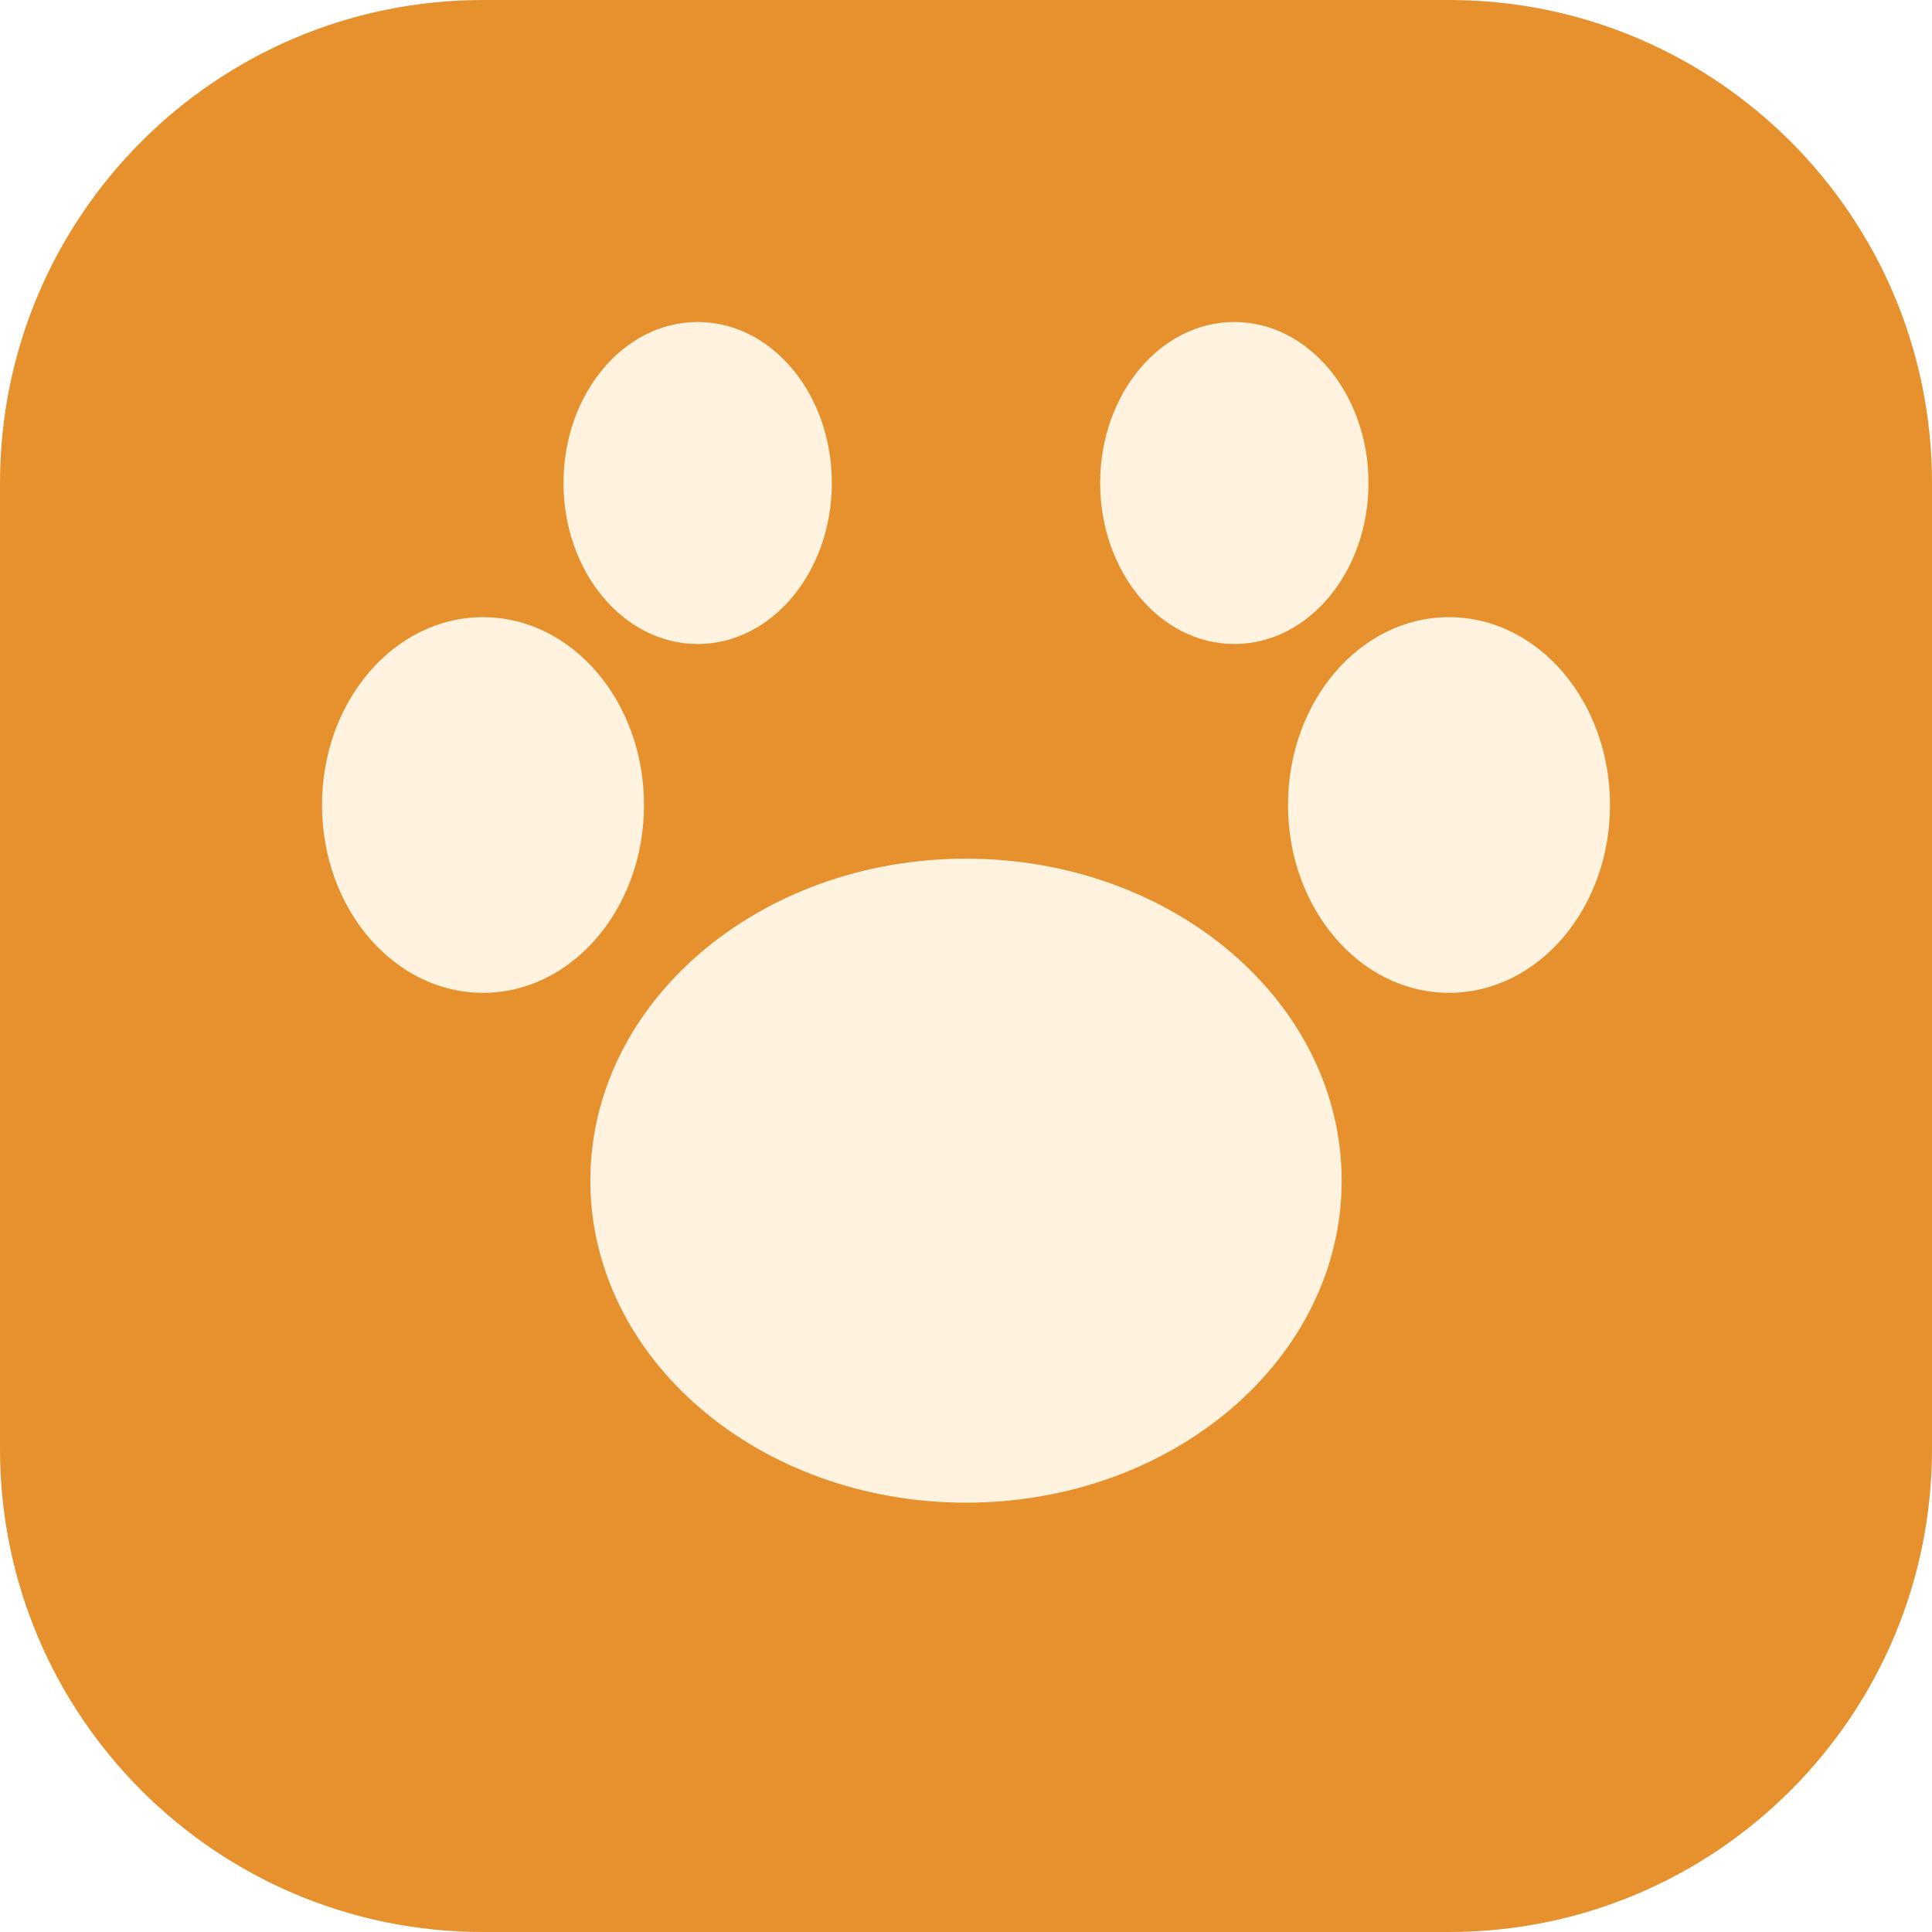
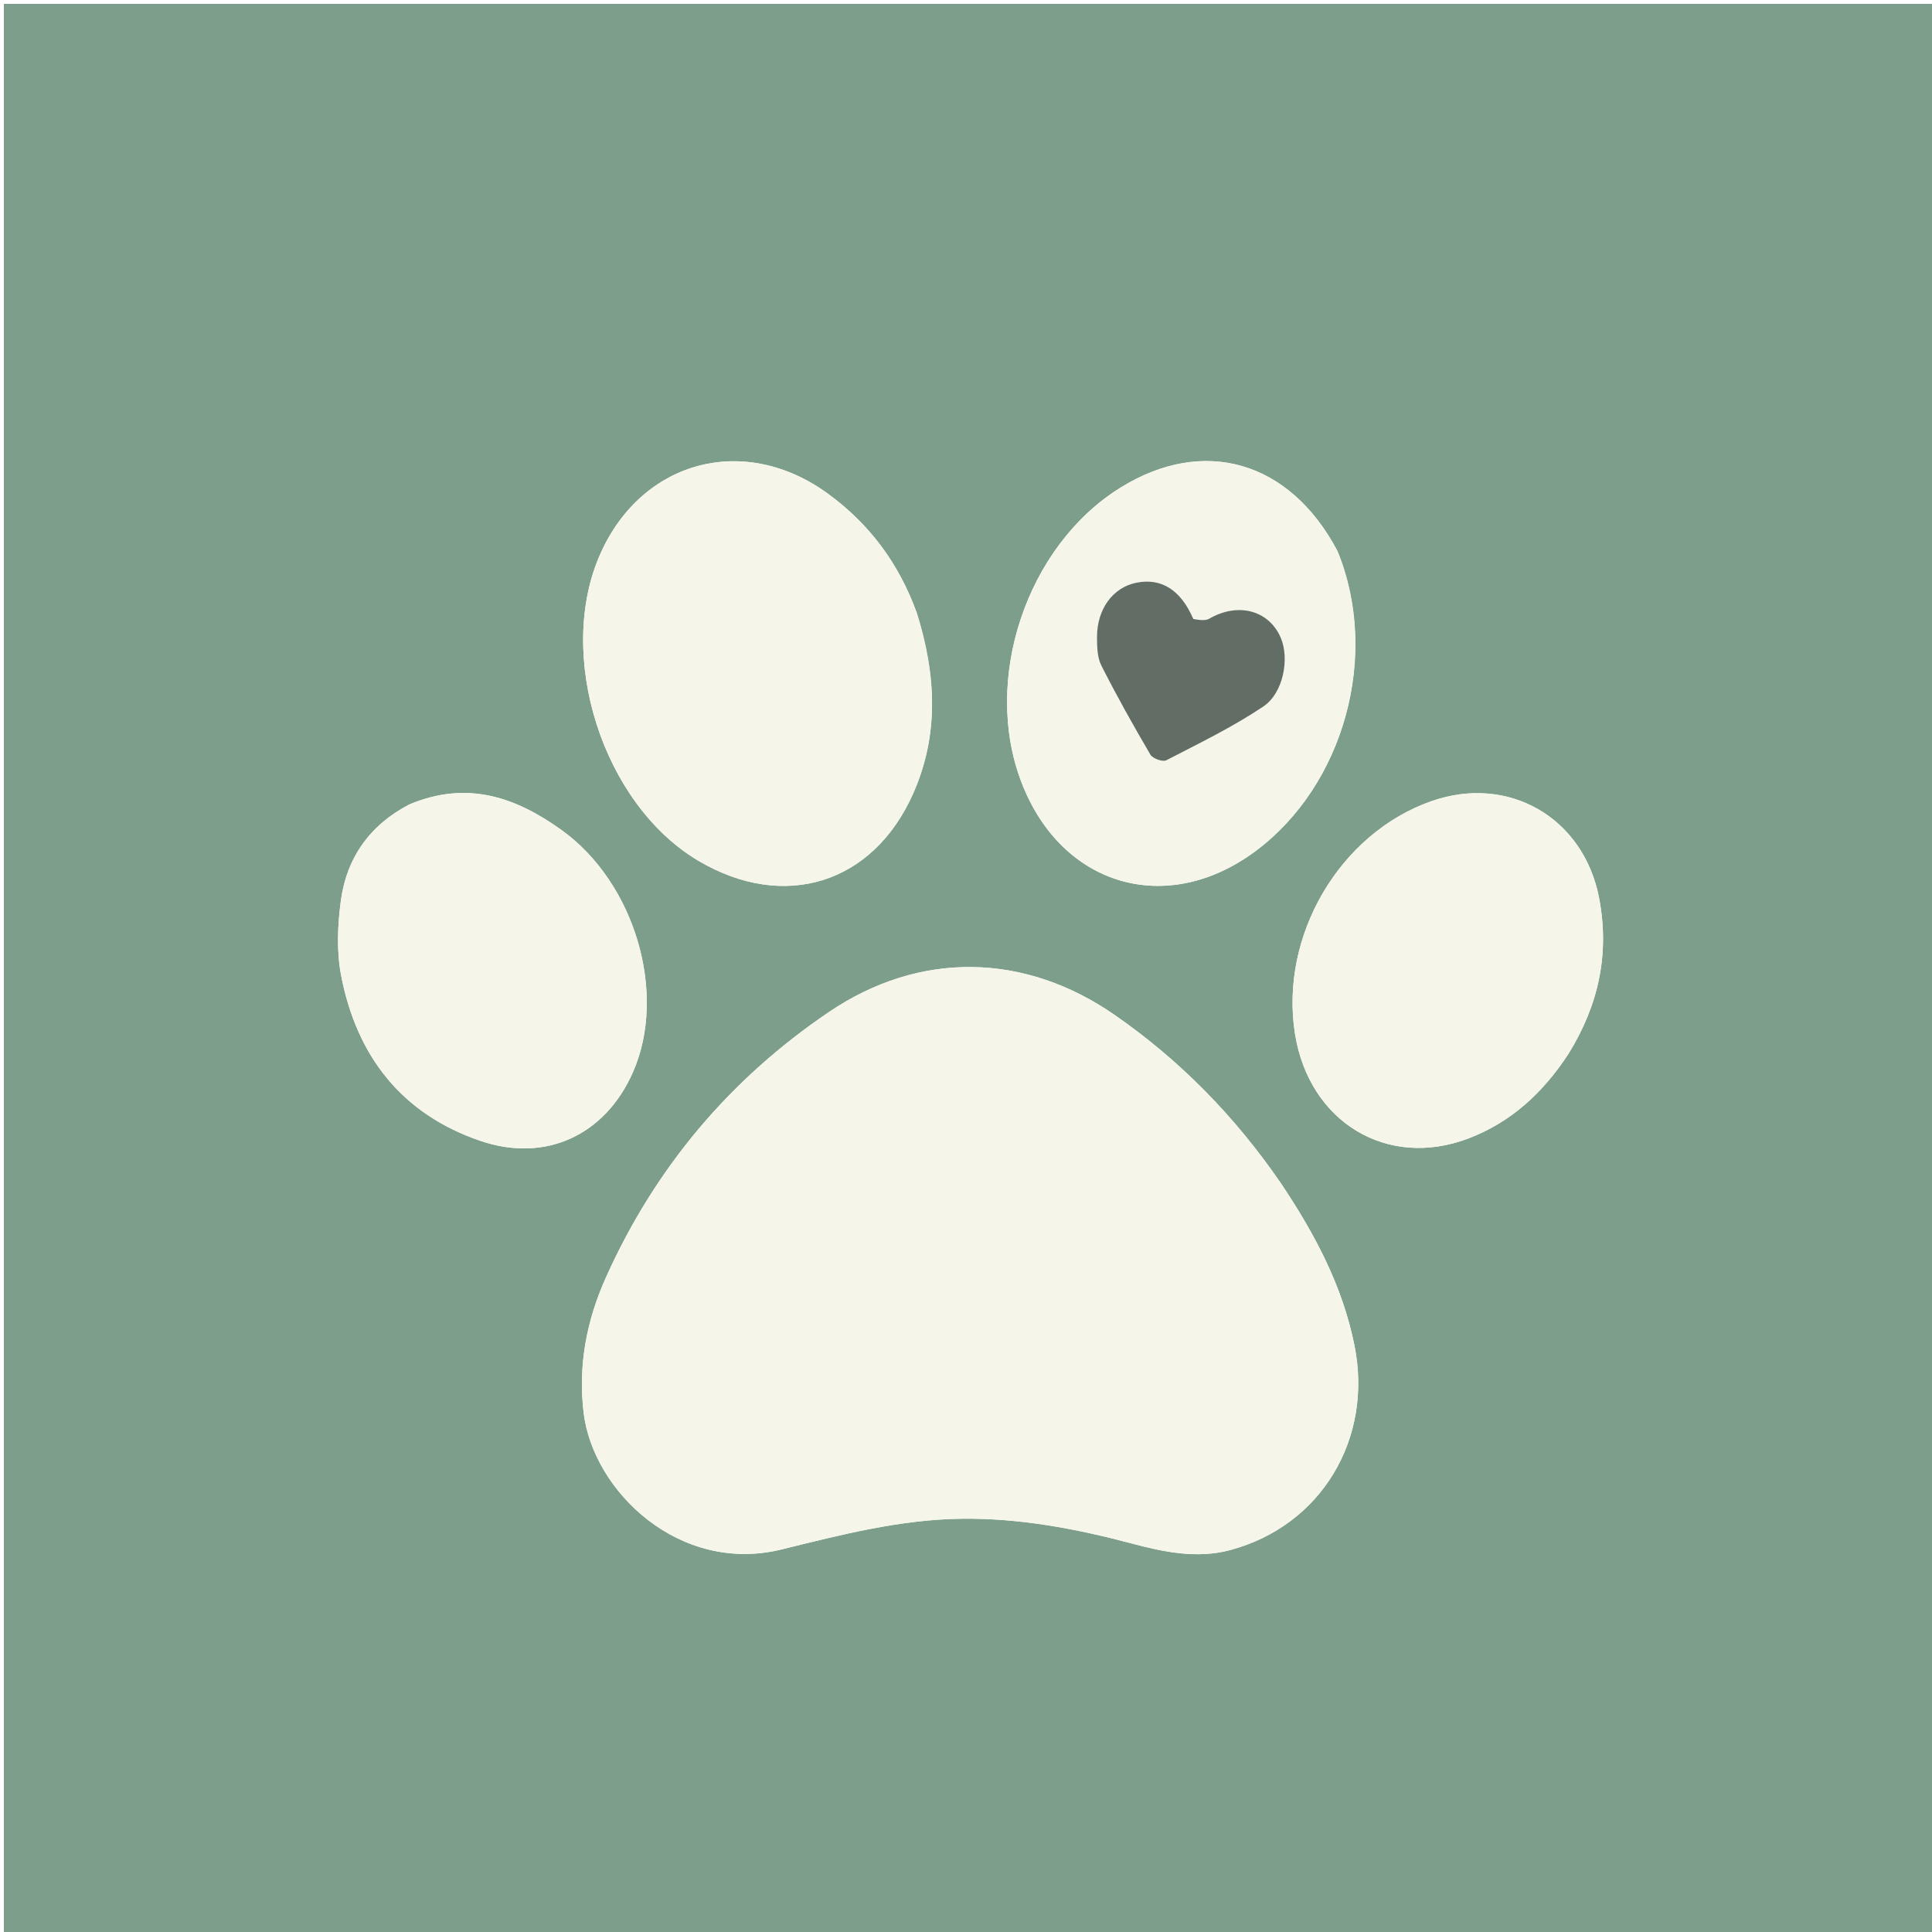
- <svg xmlns="http://www.w3.org/2000/svg" viewBox="0 0 72 72" width="72" height="72" role="img" aria-label="PawRecord icon">
-   <rect width="72" height="72" rx="18" fill="#e6912e" />
-   <g fill="#fff3e0">
-     <ellipse cx="36" cy="44" rx="14" ry="12" />
-     <ellipse cx="18" cy="30" rx="6" ry="7" />
-     <ellipse cx="54" cy="30" rx="6" ry="7" />
-     <ellipse cx="26" cy="18" rx="5" ry="6" />
-     <ellipse cx="46" cy="18" rx="5" ry="6" />
-   </g>
+ <svg xmlns="http://www.w3.org/2000/svg" version="1.1" id="Layer_1" x="0px" y="0px" width="100%" viewBox="0 0 500 500" enable-background="new 0 0 500 500" xml:space="preserve">
+   <path fill="#7C9E8A" opacity="1" stroke="none" d=" M331,501   C220.667,501 110.833,501 1,501   C1,334.333 1,167.667 1,1   C167.667,1 334.333,1 501,1   C501,167.667 501,334.333 501,501   C444.5,501 388,501 331,501  M331.399,306.098   C319.689,289.031 305.475,274.454 288.432,262.645   C265.121,246.492 237.977,246.047 214.561,261.893   C188.839,279.298 169.553,302.249 156.816,330.59   C151.823,341.701 149.57,353.35 151.044,365.599   C153.504,386.029 175.943,407.501 202.329,400.98   C217.687,397.184 233.024,393.225 248.973,393.044   C263.9,392.874 278.445,395.612 292.808,399.433   C301.233,401.674 309.776,403.461 318.39,401.152   C341.901,394.853 355.375,372.399 350.545,348.256   C347.481,332.943 340.386,319.493 331.399,306.098  M237.147,158.395   C232.627,145.818 225.004,135.576 214.178,127.706   C192.723,112.109 166.304,119.04 155.451,143.141   C143.619,169.417 155.941,208.132 180.806,222.804   C202.951,235.87 225.947,228.734 236.311,205.397   C243.065,190.188 242.307,174.663 237.147,158.395  M346.061,142.469   C333.805,119.286 311.548,112.829 289.982,126.199   C265.667,141.273 254.07,175.956 264.423,202.637   C274.814,229.415 301.992,237.331 324.936,220.262   C347.824,203.234 357.171,169.665 346.061,142.469  M105.85,208.216   C95.66,213.528 89.665,222.057 88.19,233.255   C87.358,239.572 87.089,246.286 88.288,252.488   C92.298,273.24 103.898,288.282 124.296,295.246   C141.159,301.003 156.565,293.803 163.754,277.601   C172.798,257.221 164.373,228.487 145.311,214.801   C133.502,206.323 120.952,201.92 105.85,208.216  M406.031,272.517   C413.7,260.14 416.614,246.863 413.849,232.423   C409.865,211.616 390.423,200.34 370.447,207.343   C346.701,215.669 331.136,242.175 335.132,267.483   C338.747,290.377 358.991,302.675 380.094,294.605   C391.024,290.425 399.308,282.871 406.031,272.517  z" />
+   <path fill="#F5F5EA" opacity="1" stroke="none" d=" M331.613,306.388   C340.386,319.493 347.481,332.943 350.545,348.256   C355.375,372.399 341.901,394.853 318.39,401.152   C309.776,403.461 301.233,401.674 292.808,399.433   C278.445,395.612 263.9,392.874 248.973,393.044   C233.024,393.225 217.687,397.184 202.329,400.98   C175.943,407.501 153.504,386.029 151.044,365.599   C149.57,353.35 151.823,341.701 156.816,330.59   C169.553,302.249 188.839,279.298 214.561,261.893   C237.977,246.047 265.121,246.492 288.432,262.645   C305.475,274.454 319.689,289.031 331.613,306.388  z" />
+   <path fill="#F5F5EA" opacity="1" stroke="none" d=" M237.332,158.744   C242.307,174.663 243.065,190.188 236.311,205.397   C225.947,228.734 202.951,235.87 180.806,222.804   C155.941,208.132 143.619,169.417 155.451,143.141   C166.304,119.04 192.723,112.109 214.178,127.706   C225.004,135.576 232.627,145.818 237.332,158.744  z" />
+   <path fill="#F5F5EA" opacity="1" stroke="none" d=" M346.235,142.805   C357.171,169.665 347.824,203.234 324.936,220.262   C301.992,237.331 274.814,229.415 264.423,202.637   C254.07,175.956 265.667,141.273 289.982,126.199   C311.548,112.829 333.805,119.286 346.235,142.805  M308.727,159.82   C305.576,152.619 300.51,149.506 294.066,150.812   C288.015,152.038 283.869,157.638 283.903,164.948   C283.915,167.401 283.969,170.154 285.03,172.251   C288.99,180.072 293.28,187.735 297.717,195.297   C298.306,196.302 300.897,197.247 301.813,196.773   C310.325,192.372 319.018,188.168 326.945,182.845   C332.226,179.298 333.717,170.35 331.476,165.088   C328.413,157.895 320.362,155.809 312.963,160.113   C311.896,160.734 310.288,160.423 308.727,159.82  z" />
+   <path fill="#F5F5EA" opacity="1" stroke="none" d=" M106.209,208.087   C120.952,201.92 133.502,206.323 145.311,214.801   C164.373,228.487 172.798,257.221 163.754,277.601   C156.565,293.803 141.159,301.003 124.296,295.246   C103.898,288.282 92.298,273.24 88.288,252.488   C87.089,246.286 87.358,239.572 88.19,233.255   C89.665,222.057 95.66,213.528 106.209,208.087  z" />
+   <path fill="#F5F5EA" opacity="1" stroke="none" d=" M405.867,272.841   C399.308,282.871 391.024,290.425 380.094,294.605   C358.991,302.675 338.747,290.377 335.132,267.483   C331.136,242.175 346.701,215.669 370.447,207.343   C390.423,200.34 409.865,211.616 413.849,232.423   C416.614,246.863 413.7,260.14 405.867,272.841  z" />
+   <path fill="#626D66" opacity="1" stroke="none" d=" M308.829,160.182   C310.288,160.423 311.896,160.734 312.963,160.113   C320.362,155.809 328.413,157.895 331.476,165.088   C333.717,170.35 332.226,179.298 326.945,182.845   C319.018,188.168 310.325,192.372 301.813,196.773   C300.897,197.247 298.306,196.302 297.717,195.297   C293.28,187.735 288.99,180.072 285.03,172.251   C283.969,170.154 283.915,167.401 283.903,164.948   C283.869,157.638 288.015,152.038 294.066,150.812   C300.51,149.506 305.576,152.619 308.829,160.182  z" />
</svg>
